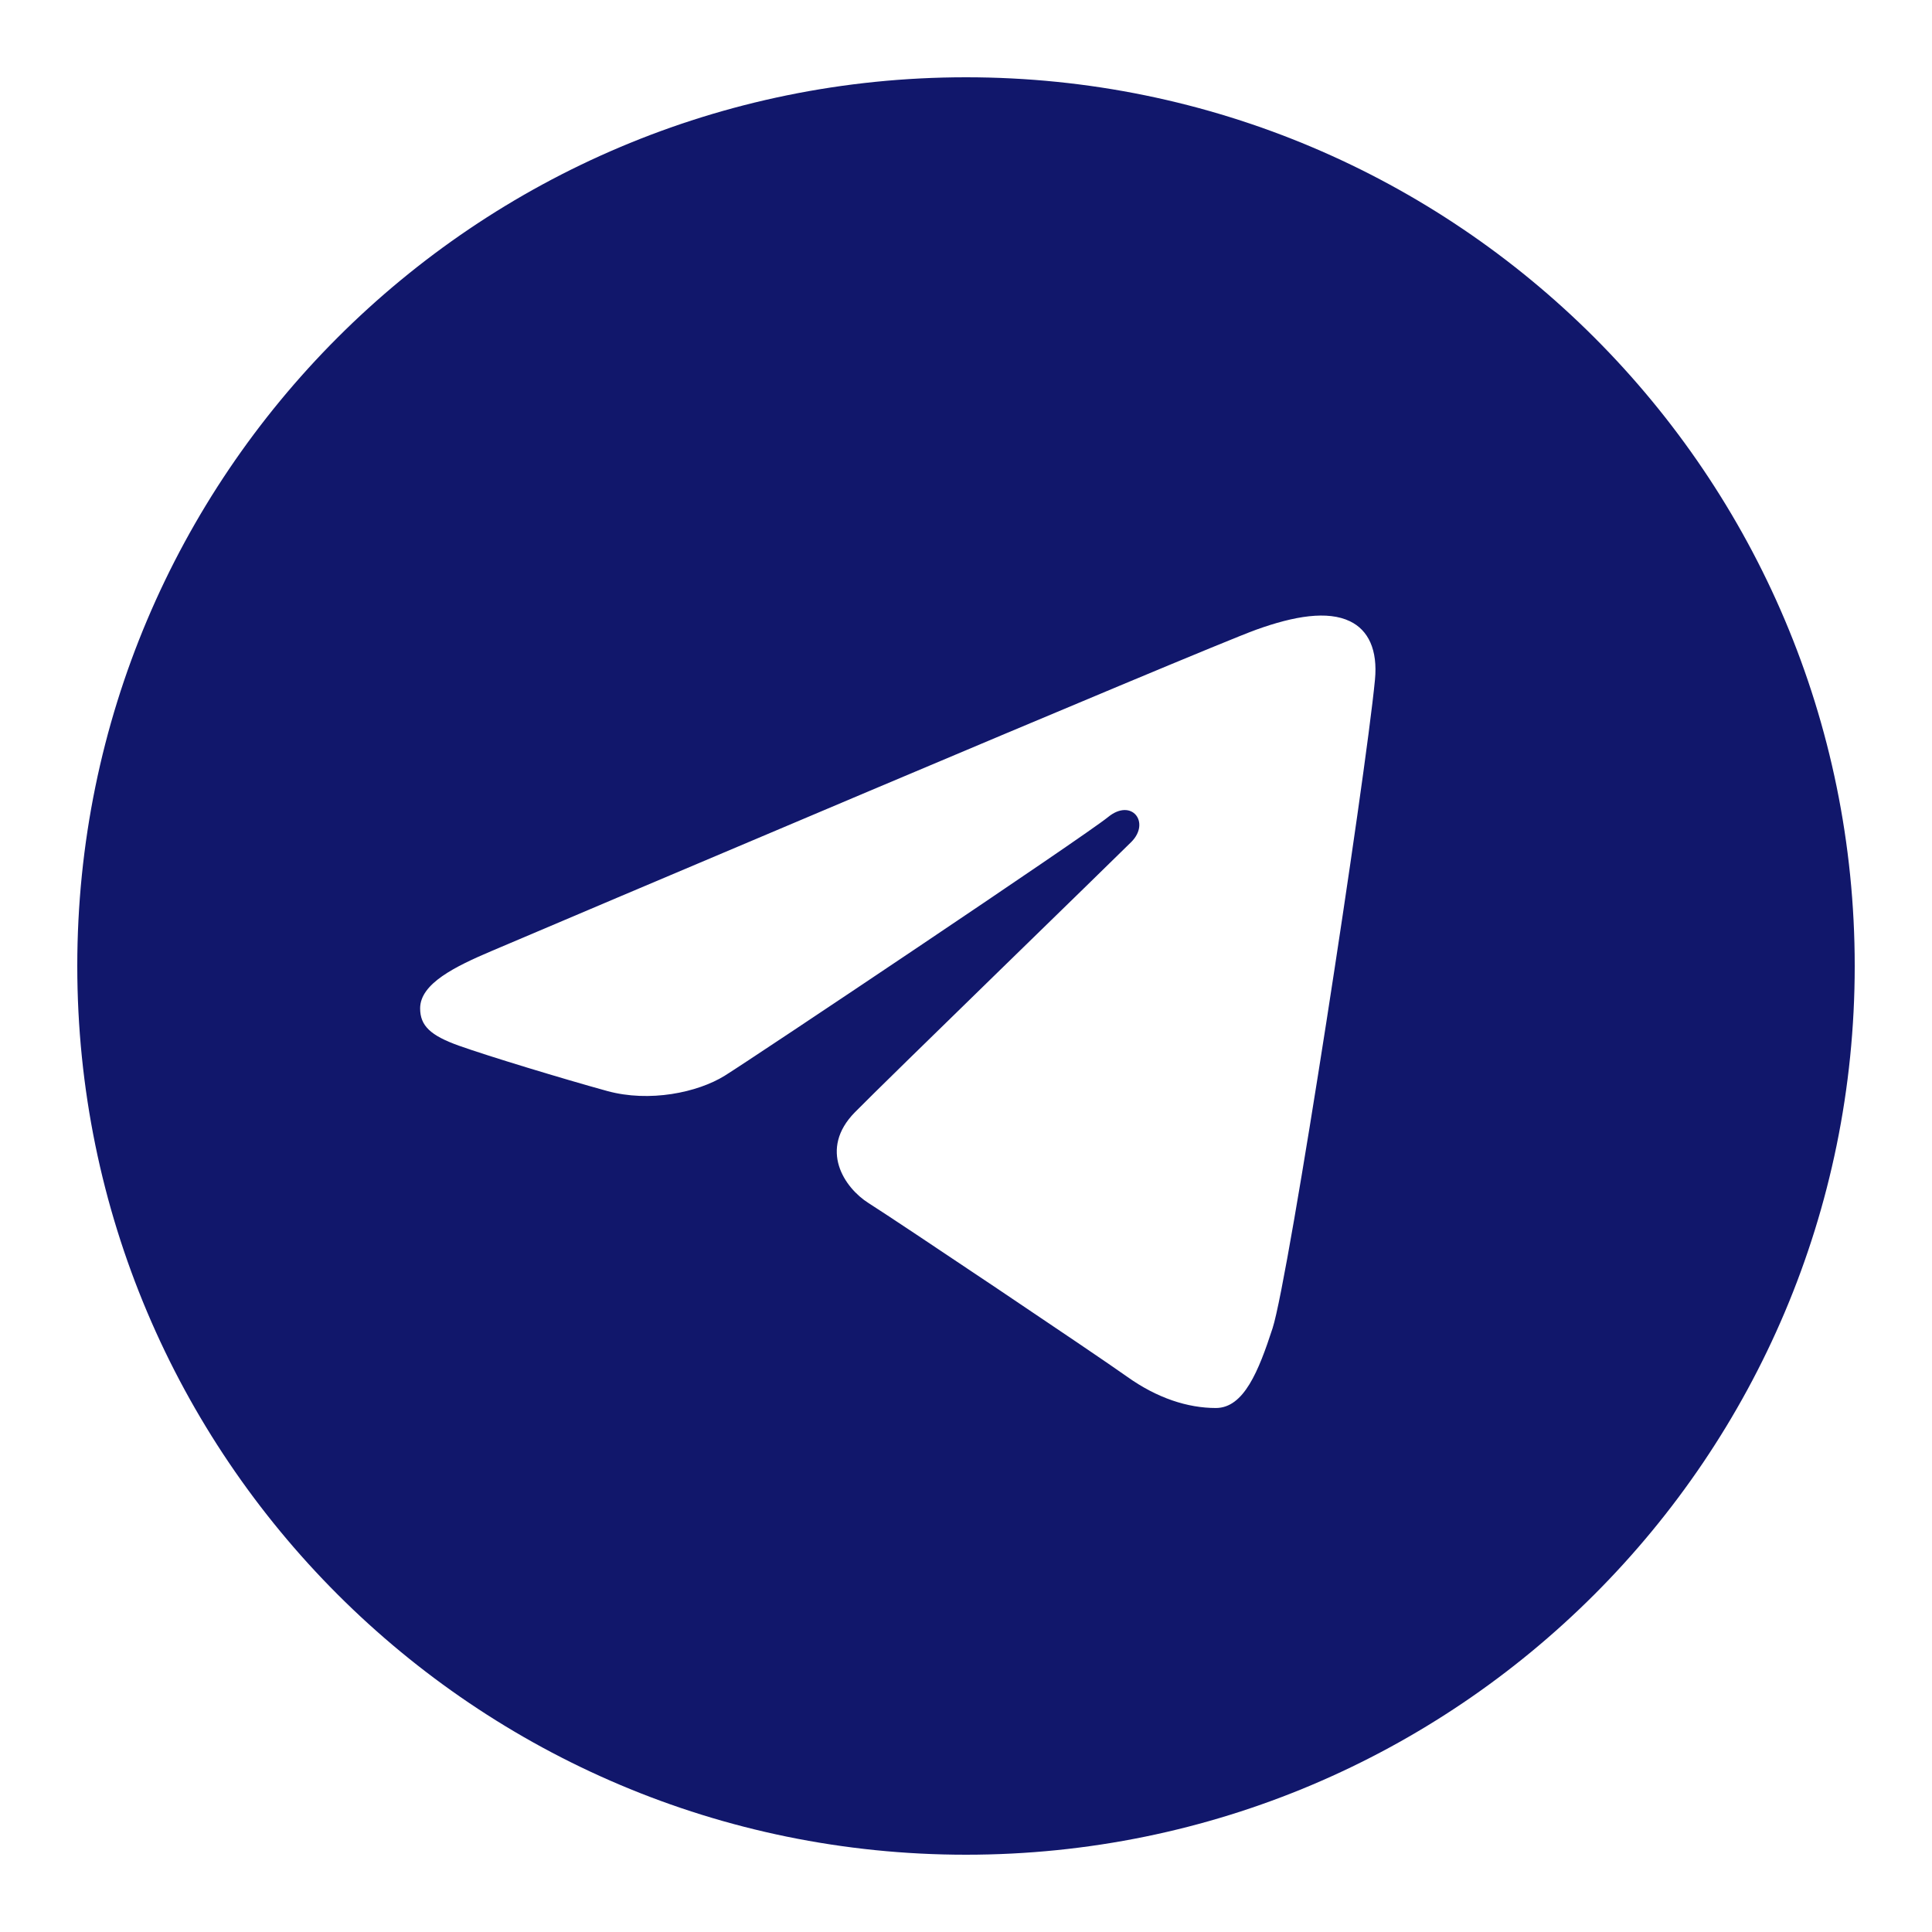
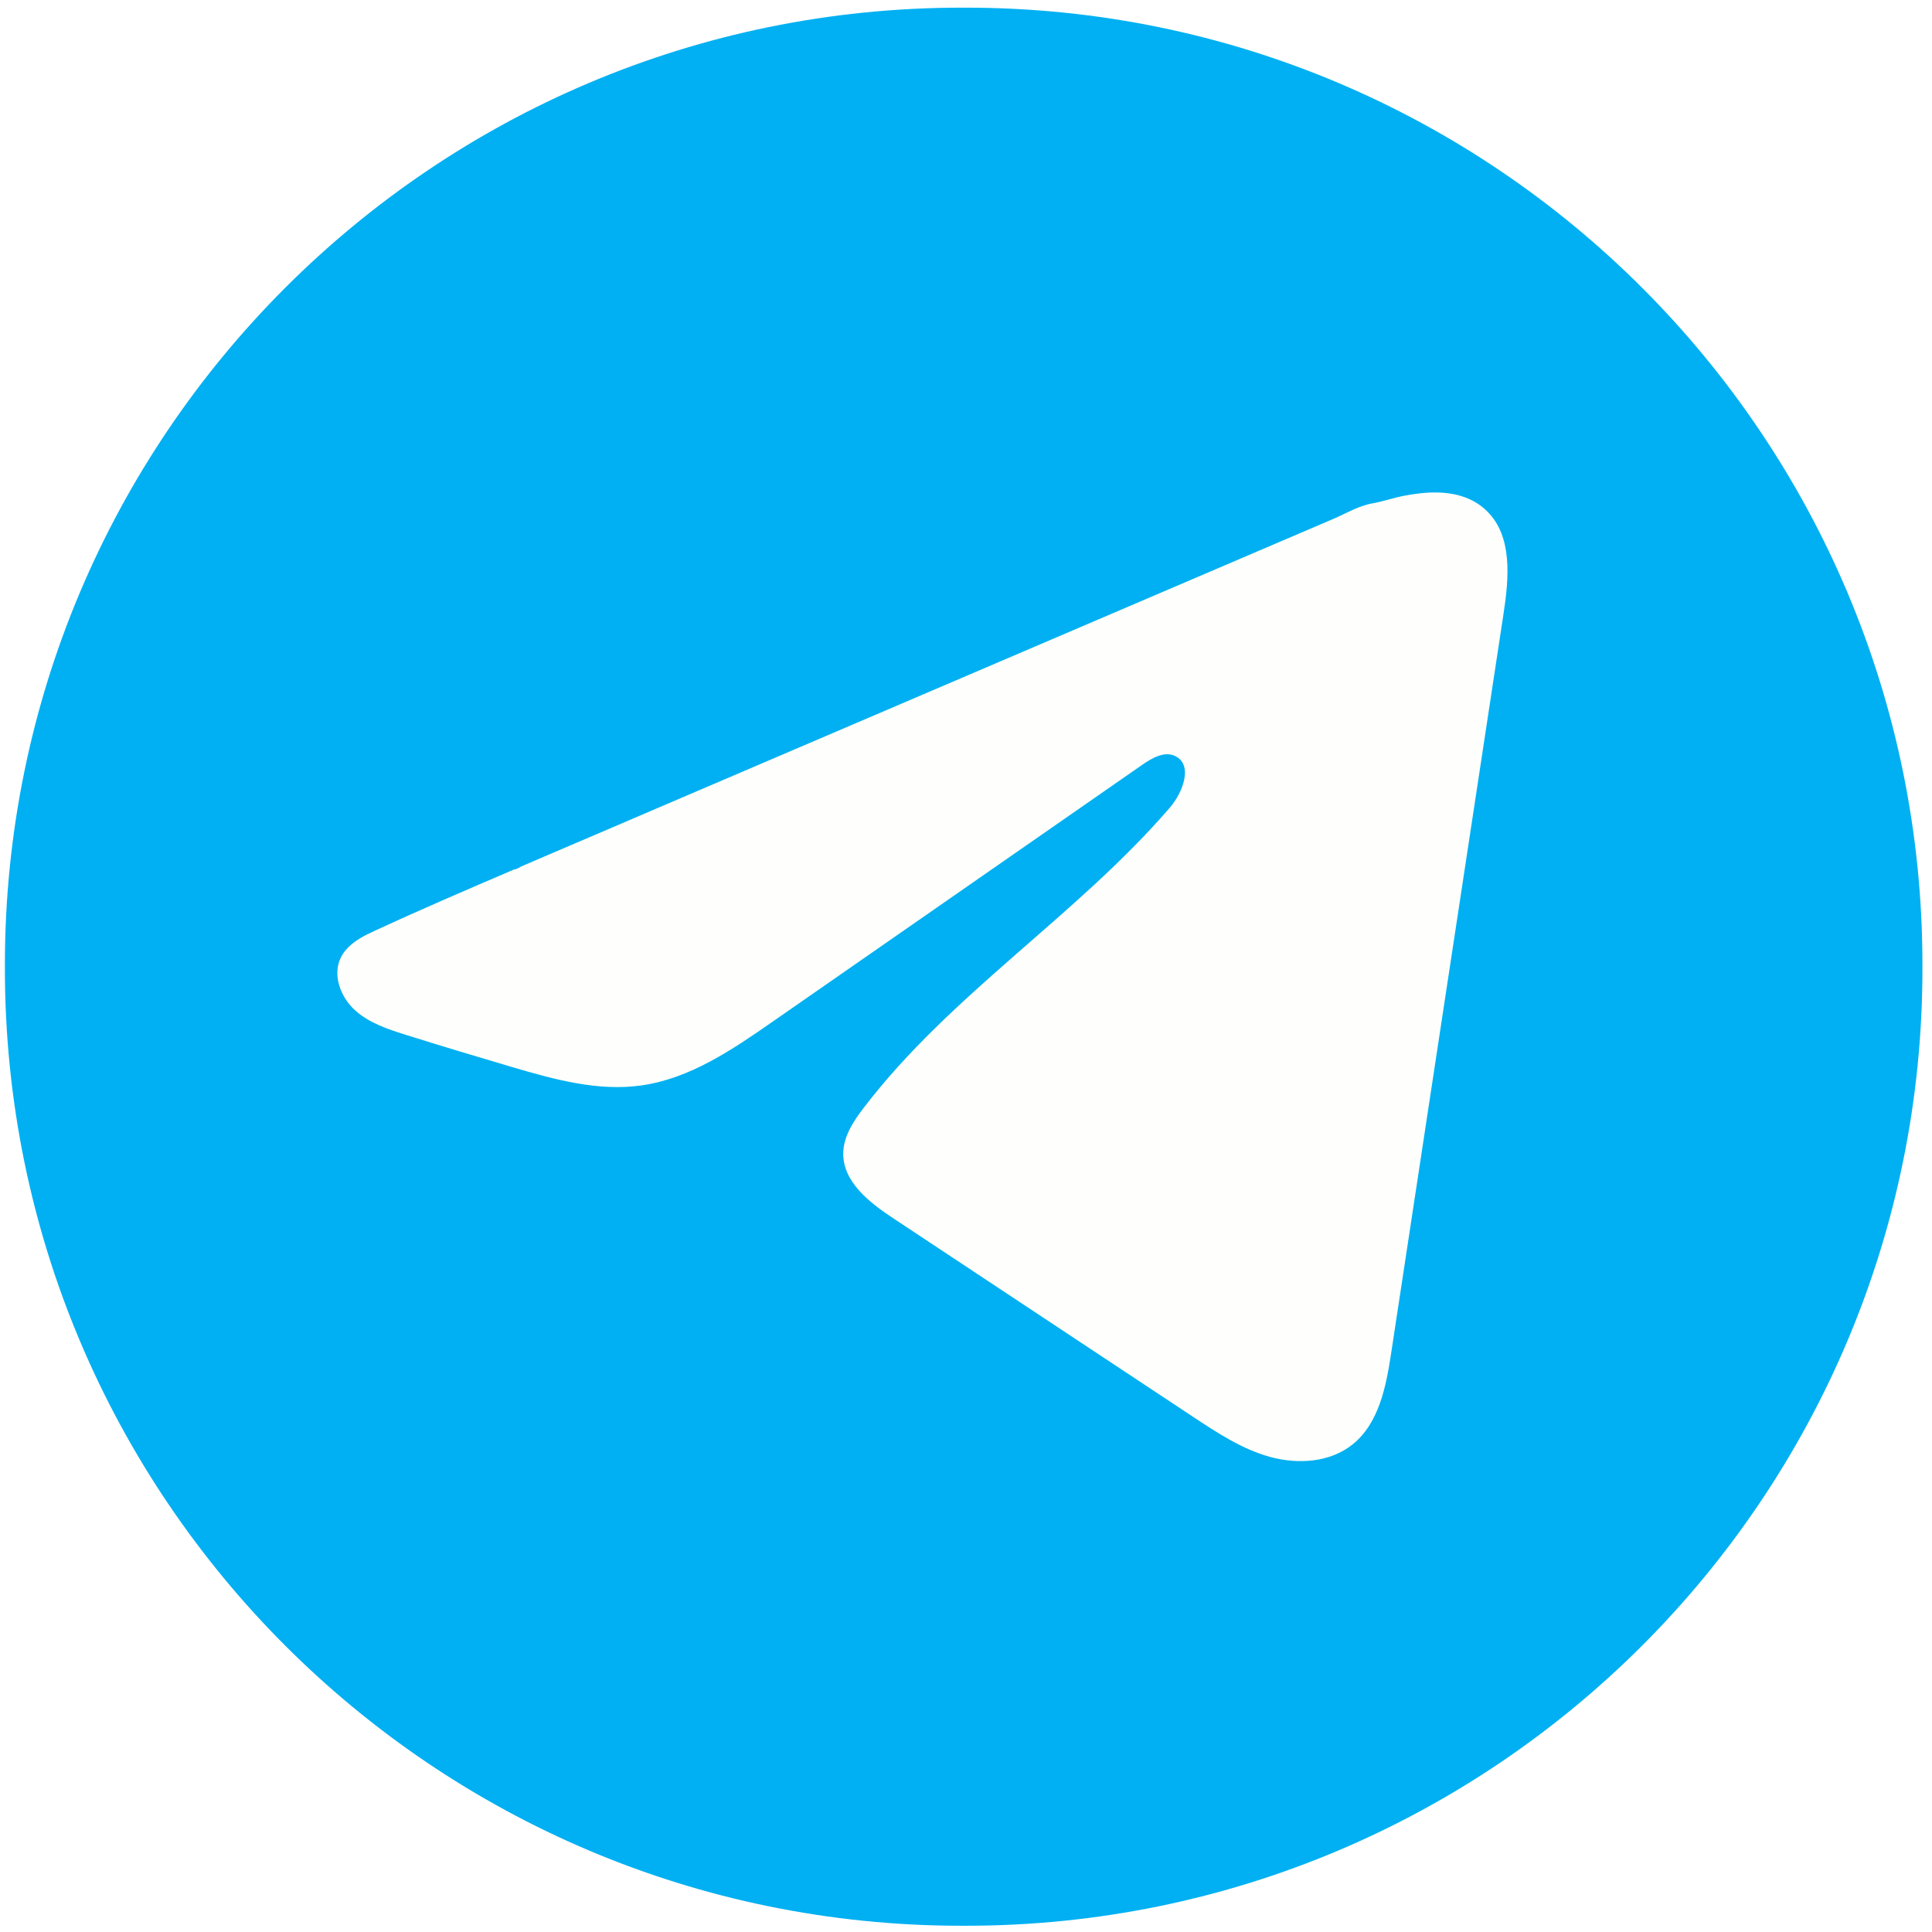
- <svg xmlns="http://www.w3.org/2000/svg" viewBox="0,0,256,256" width="50px" height="50px" fill-rule="nonzero">
-   <g fill="#11176b" fill-rule="nonzero" stroke="none" stroke-width="1" stroke-linecap="butt" stroke-linejoin="miter" stroke-miterlimit="10" stroke-dasharray="" stroke-dashoffset="0" font-family="none" font-weight="none" font-size="none" text-anchor="none" style="mix-blend-mode: normal">
-     <g transform="scale(5.12,5.12)">
-       <path d="M25,2c12.703,0 23,10.297 23,23c0,12.703 -10.297,23 -23,23c-12.703,0 -23,-10.297 -23,-23c0,-12.703 10.297,-23 23,-23zM32.934,34.375c0.423,-1.298 2.405,-14.234 2.65,-16.783c0.074,-0.772 -0.17,-1.285 -0.648,-1.514c-0.578,-0.278 -1.434,-0.139 -2.427,0.219c-1.362,0.491 -18.774,7.884 -19.78,8.312c-0.954,0.405 -1.856,0.847 -1.856,1.487c0,0.45 0.267,0.703 1.003,0.966c0.766,0.273 2.695,0.858 3.834,1.172c1.097,0.303 2.346,0.04 3.046,-0.395c0.742,-0.461 9.305,-6.191 9.92,-6.693c0.614,-0.502 1.104,0.141 0.602,0.644c-0.502,0.502 -6.38,6.207 -7.155,6.997c-0.941,0.959 -0.273,1.953 0.358,2.351c0.721,0.454 5.906,3.932 6.687,4.49c0.781,0.558 1.573,0.811 2.298,0.811c0.725,0 1.107,-0.955 1.468,-2.064z" />
-     </g>
-   </g>
+ <svg xmlns="http://www.w3.org/2000/svg" width="199" height="199" viewBox="0 0 199 199" fill="none">
+   <path d="M99.484 0.789H99.034C44.618 0.789 0.505 44.915 0.505 99.348V99.798C0.505 154.23 44.618 198.357 99.034 198.357H99.484C153.901 198.357 198.014 154.23 198.014 99.798V99.348C198.014 44.915 153.901 0.789 99.484 0.789Z" fill="#00B0F2" />
+   <path d="M37.913 96.206C38.189 96.067 38.466 95.936 38.736 95.811C43.428 93.638 48.181 91.603 52.928 89.567C53.184 89.567 53.613 89.27 53.856 89.173C54.222 89.014 54.589 88.862 54.956 88.702L57.066 87.796C58.478 87.193 59.883 86.591 61.294 85.989C64.111 84.785 66.927 83.58 69.743 82.369C75.376 79.96 81.016 77.544 86.648 75.136C92.281 72.727 97.92 70.311 103.553 67.902C109.186 65.494 114.825 63.078 120.458 60.669C126.091 58.26 131.73 55.845 137.363 53.436C138.615 52.896 139.972 52.093 141.314 51.858C142.442 51.657 143.542 51.269 144.677 51.055C146.829 50.647 149.202 50.48 151.265 51.373C151.977 51.685 152.635 52.121 153.181 52.668C155.797 55.256 155.43 59.506 154.877 63.147C151.022 88.522 147.168 113.904 143.307 139.28C142.781 142.761 142.061 146.582 139.314 148.783C136.989 150.645 133.682 150.853 130.81 150.064C127.938 149.268 125.406 147.6 122.921 145.959C112.618 139.134 102.308 132.309 92.004 125.485C89.555 123.865 86.828 121.747 86.856 118.805C86.87 117.033 87.928 115.455 89.008 114.05C97.962 102.366 110.881 94.337 120.493 83.193C121.849 81.621 122.915 78.783 121.053 77.877C119.946 77.337 118.673 78.07 117.662 78.77C104.958 87.595 92.26 96.427 79.555 105.252C75.411 108.132 71.065 111.094 66.069 111.8C61.599 112.437 57.101 111.191 52.776 109.918C49.15 108.852 45.531 107.758 41.926 106.63C40.009 106.034 38.03 105.391 36.549 104.041C35.069 102.691 34.218 100.421 35.11 98.621C35.671 97.493 36.757 96.78 37.899 96.199L37.913 96.206Z" fill="#FEFFFC" />
</svg>
